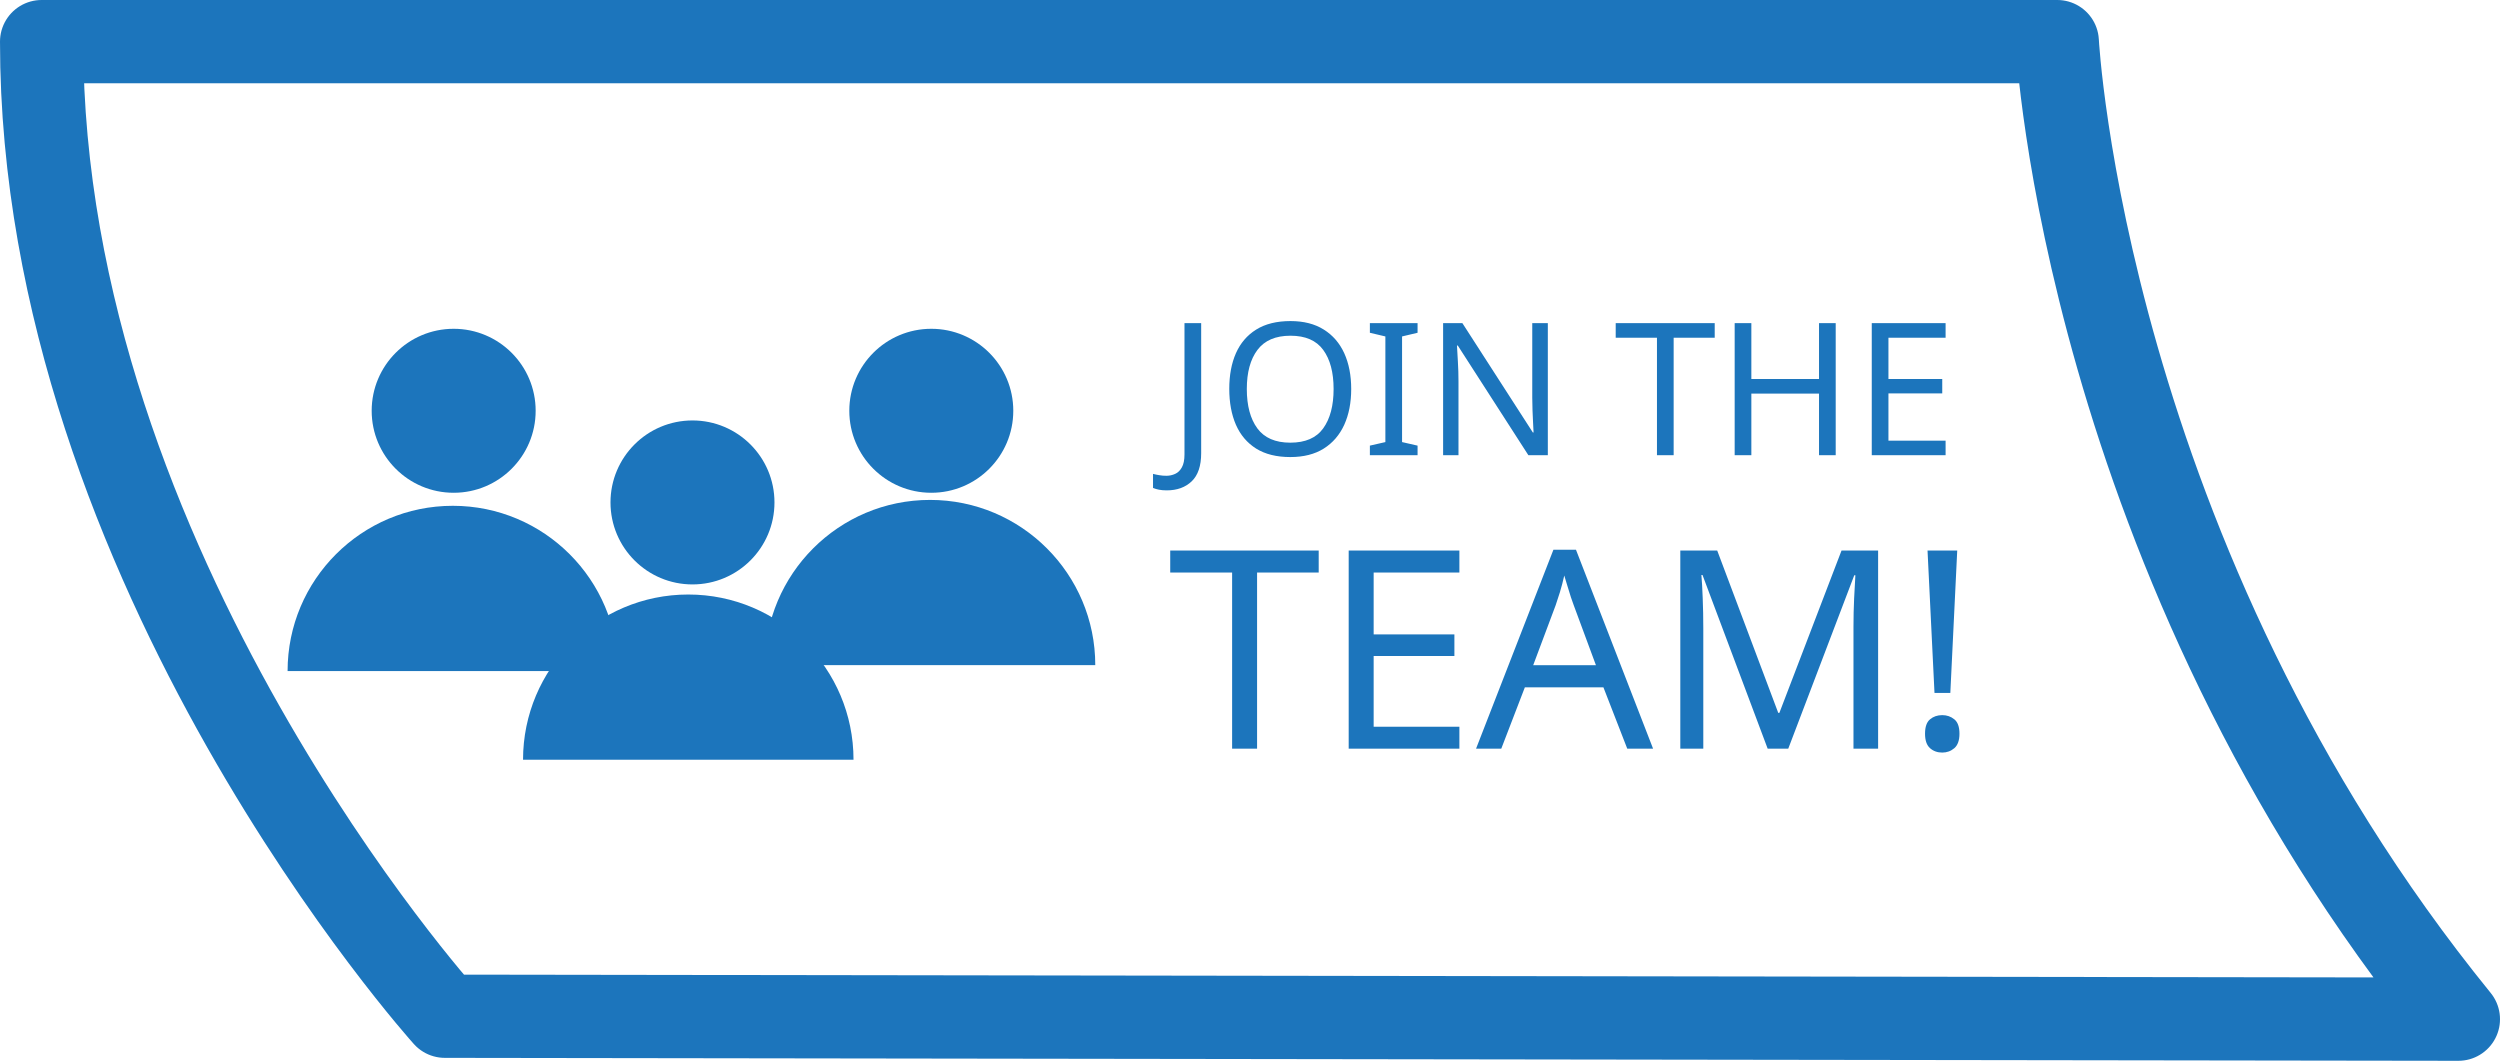
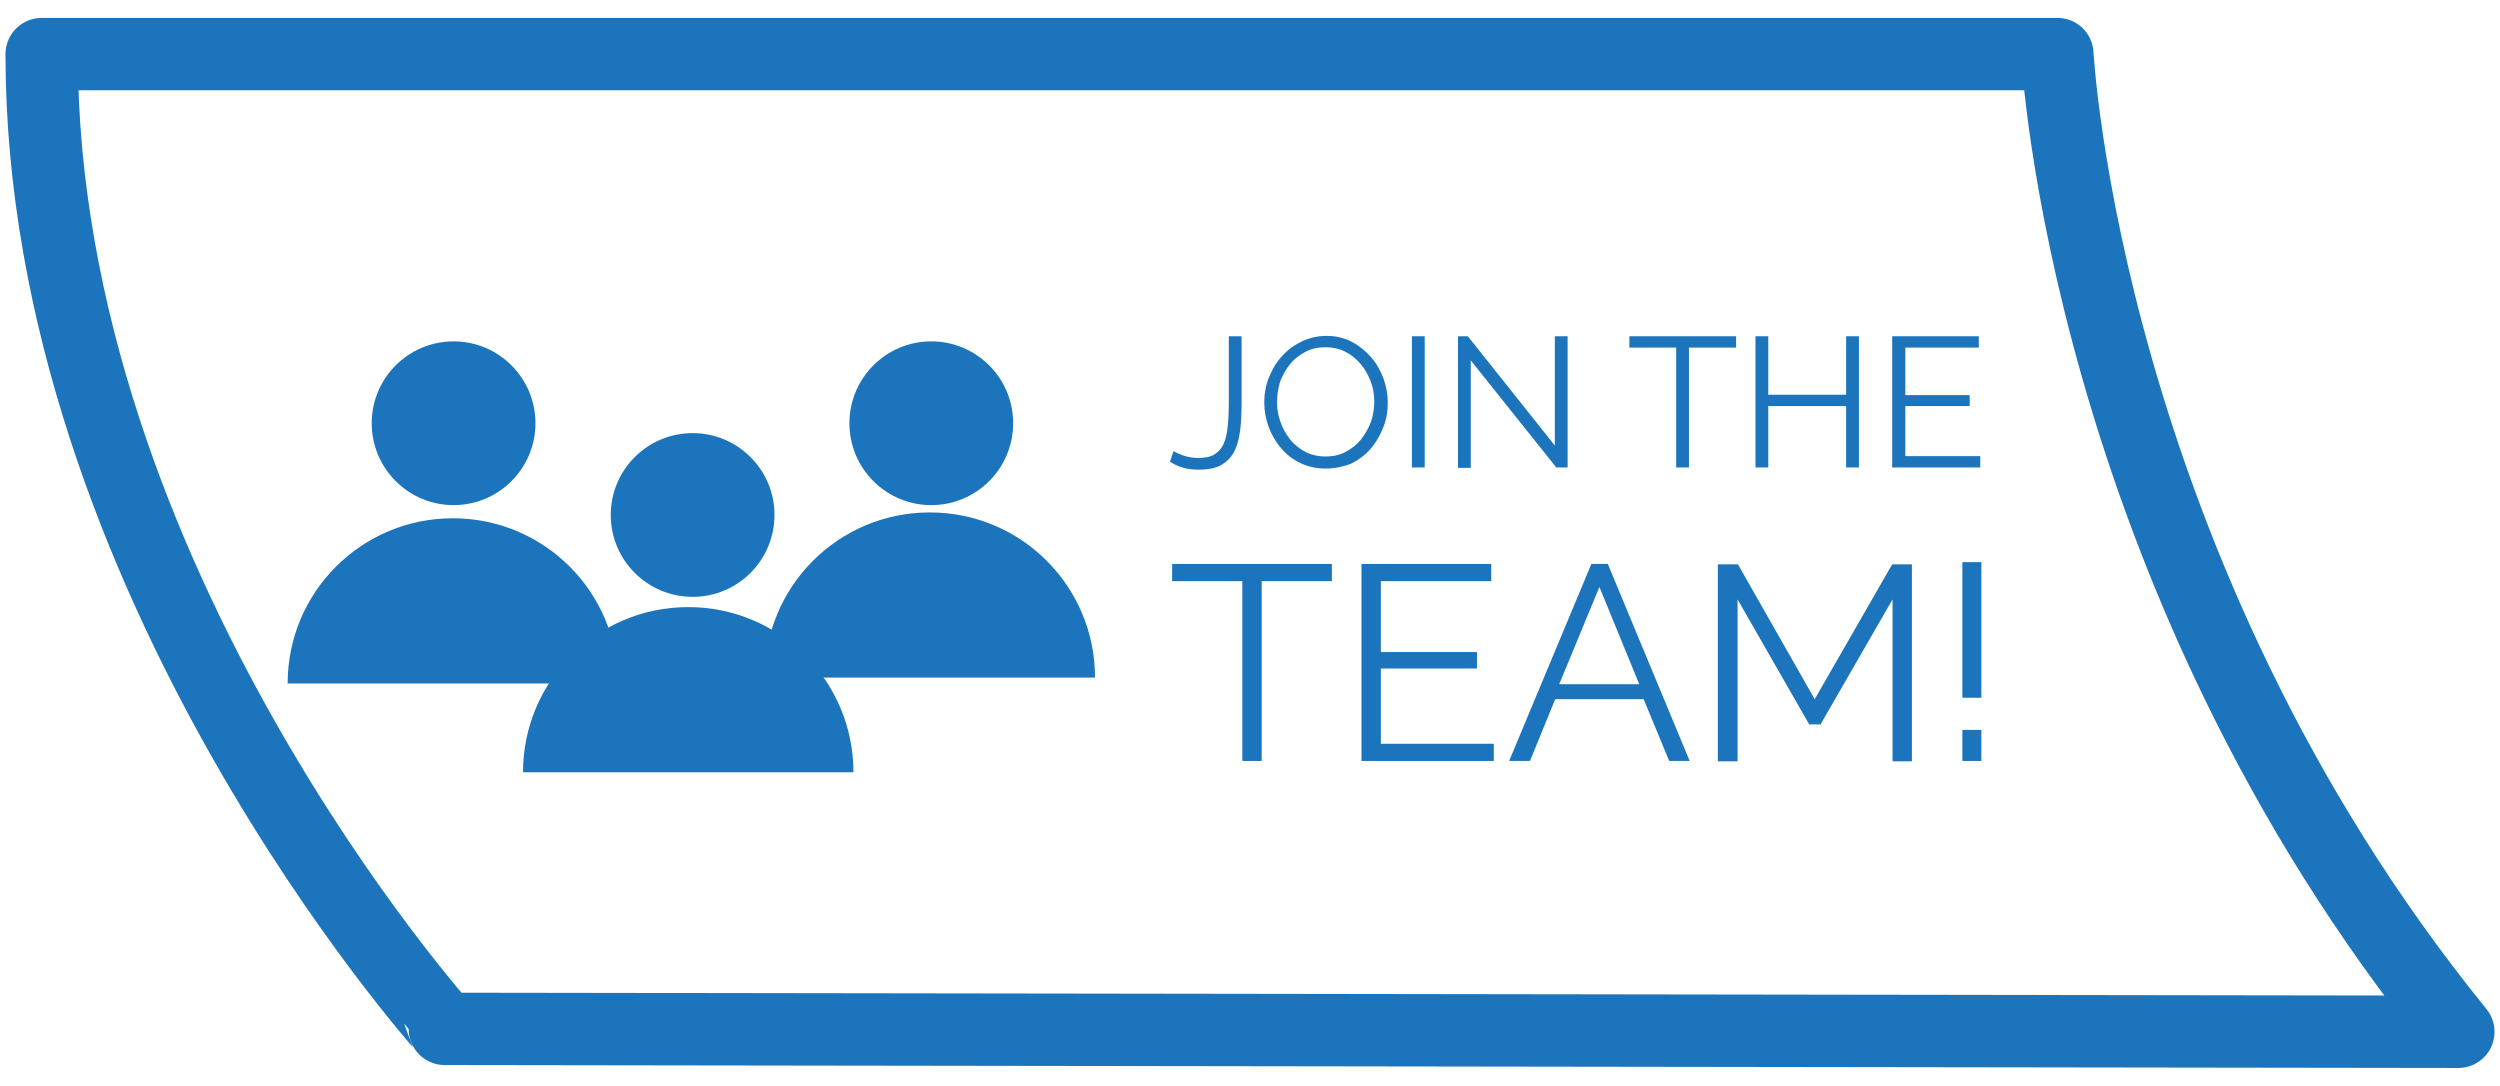
- <svg xmlns="http://www.w3.org/2000/svg" version="1.1" id="Layer_1" x="0px" y="0px" viewBox="0 0 594.6 252.3" enable-background="new 0 0 594.6 252.3" xml:space="preserve">
-   <path fill="none" stroke="#1C75BC" stroke-width="19.801" stroke-linecap="round" stroke-linejoin="round" stroke-miterlimit="10" d="  M9.9,9.9h479.4c0,0,6.4,123,95.4,232.5l-478.9-0.7C105.8,241.7,9.9,135.2,9.9,9.9z" />
-   <rect x="277.7" y="60.5" fill="none" width="337.7" height="225.5" />
-   <text transform="matrix(1 0 0 1 277.6707 108.2696)">
-     <tspan x="0" y="0" fill="#1C75BC" font-family="'Raleway-Regular'" font-size="44">JOIN THE</tspan>
-     <tspan x="196.4" y="0" fill="#1C75BC" font-family="'Raleway-Regular'" font-size="65.479">  </tspan>
-     <tspan x="0" y="69.8" fill="#1C75BC" font-family="'Raleway-Regular'" font-size="66">TEAM!</tspan>
-   </text>
+ <svg xmlns="http://www.w3.org/2000/svg" version="1.1" id="Layer_1" x="0px" y="0px" viewBox="0 0 684 297" enable-background="new 0 0 684 297" xml:space="preserve">
+   <path fill="none" stroke="#1C75BC" stroke-width="19.801" stroke-linecap="round" stroke-linejoin="round" stroke-miterlimit="10" d="  M11.4,14.8h551.5c0,0,7.4,141.5,109.7,267.5l-550.9-0.8C121.7,281.4,11.4,158.9,11.4,14.8z" />
+   <rect x="319.5" y="73" fill="none" width="388.5" height="259.4" />
+   <g enable-background="new    ">
+     <path fill="#1C75BC" d="M321.1,123.4c0.7,0.5,1.7,0.9,2.9,1.3c1.2,0.4,2.5,0.6,3.9,0.6c1.8,0,3.3-0.3,4.4-1   c1.1-0.7,1.9-1.6,2.5-2.9c0.6-1.3,0.9-2.9,1.1-4.7c0.2-1.9,0.3-4,0.3-6.4V92h3.5v18.3c0,2.7-0.1,5.2-0.4,7.5   c-0.3,2.2-0.8,4.2-1.6,5.7c-0.8,1.6-2,2.8-3.5,3.7c-1.6,0.9-3.6,1.3-6.3,1.3c-3,0-5.6-0.7-7.8-2.2L321.1,123.4z" />
+     <path fill="#1C75BC" d="M362.7,128.2c-2.5,0-4.8-0.5-6.9-1.5s-3.9-2.4-5.3-4.1c-1.5-1.7-2.6-3.7-3.4-5.8c-0.8-2.2-1.2-4.4-1.2-6.7   c0-2.4,0.4-4.7,1.3-6.9c0.9-2.2,2-4.1,3.6-5.8c1.5-1.7,3.3-3,5.4-4c2.1-1,4.3-1.5,6.7-1.5c2.5,0,4.8,0.5,6.9,1.6s3.8,2.5,5.3,4.2   s2.6,3.7,3.4,5.8c0.8,2.2,1.2,4.4,1.2,6.7c0,2.4-0.4,4.7-1.3,6.9c-0.9,2.2-2,4.1-3.5,5.8c-1.5,1.7-3.3,3-5.3,4   C367.4,127.7,365.1,128.2,362.7,128.2z M349.4,110c0,2,0.3,3.8,1,5.6c0.6,1.8,1.6,3.4,2.7,4.8c1.2,1.4,2.6,2.5,4.2,3.3   c1.6,0.8,3.4,1.2,5.4,1.2c2,0,3.9-0.4,5.5-1.3c1.7-0.9,3.1-2,4.2-3.4c1.1-1.4,2-3,2.7-4.8c0.6-1.8,0.9-3.6,0.9-5.5   c0-2-0.3-3.8-1-5.6c-0.7-1.8-1.6-3.4-2.8-4.8c-1.2-1.4-2.6-2.5-4.2-3.3c-1.6-0.8-3.4-1.2-5.4-1.2c-2,0-3.9,0.4-5.5,1.3   c-1.7,0.9-3.1,2-4.2,3.4c-1.1,1.4-2,3-2.7,4.8C349.7,106.3,349.4,108.1,349.4,110z" />
+     <path fill="#1C75BC" d="M386.3,127.9V92h3.5v35.9H386.3z" />
+     <path fill="#1C75BC" d="M402.4,98.6v29.4h-3.5V92h2.7l23.8,29.9V92h3.5v35.9h-3.1L402.4,98.6z" />
+     <path fill="#1C75BC" d="M474.9,95.1h-12.8v32.8h-3.5V95.1h-12.8V92h29.2V95.1z" />
+     <path fill="#1C75BC" d="M508.6,92v35.9h-3.5v-16.8h-21.3v16.8h-3.5V92h3.5v16h21.3V92H508.6z" />
+     <path fill="#1C75BC" d="M541.8,124.8v3.1h-24.1V92h23.7v3.1h-20.1v13h17.6v3h-17.6v13.7H541.8z" />
+   </g>
+   <g enable-background="new    ">
+     <path fill="#1C75BC" d="M364.4,159h-19.2v49.2h-5.3V159h-19.2v-4.7h43.7V159z" />
+     <path fill="#1C75BC" d="M408.7,203.5v4.7h-36.2v-53.9H408v4.7h-30.2v19.4h26.3v4.5h-26.3v20.6H408.7z" />
+     <path fill="#1C75BC" d="M435.4,154.3h4.5l22.4,53.9h-5.6l-7-16.9h-24.2l-6.9,16.9h-5.7L435.4,154.3z M448.5,187.2l-10.9-26.6   l-11,26.6H448.5z" />
+     <path fill="#1C75BC" d="M517.8,208.2V164l-19.7,34.2H495L475.4,164v44.3H470v-53.9h5.5l21,36.9l21.2-36.9h5.4v53.9H517.8z" />
+     <path fill="#1C75BC" d="M536.9,190.9v-37.1h5.2v37.1H536.9z M536.9,208.2v-8.5h5.2v8.5H536.9z" />
+   </g>
  <g>
-     <path fill="#1C75BC" d="M68.4,159.6c0-21.7,17.6-39.3,39.3-39.3s39.3,17.6,39.3,39.3" />
-     <path fill="#1C75BC" d="M181.9,158.2c0-21.7,17.6-39.3,39.3-39.3s39.3,17.6,39.3,39.3" />
-     <path fill="#1C75BC" d="M124.4,180.7c0-21.7,17.6-39.3,39.3-39.3S203,159,203,180.7" />
-     <circle fill="#1C75BC" cx="164.7" cy="119.5" r="19.5" />
-     <circle fill="#1C75BC" cx="107.9" cy="97.7" r="19.5" />
-     <circle fill="#1C75BC" cx="221.5" cy="97.7" r="19.5" />
+     <path fill="#1C75BC" d="M78.7,187c0-25,20.2-45.2,45.2-45.2s45.2,20.2,45.2,45.2" />
+     <path fill="#1C75BC" d="M209.2,185.4c0-25,20.2-45.2,45.2-45.2s45.2,20.2,45.2,45.2" />
+     <path fill="#1C75BC" d="M143.1,211.3c0-25,20.2-45.2,45.2-45.2s45.2,20.2,45.2,45.2" />
+     <circle fill="#1C75BC" cx="189.5" cy="140.9" r="22.4" />
+     <circle fill="#1C75BC" cx="124.1" cy="115.8" r="22.4" />
+     <circle fill="#1C75BC" cx="254.8" cy="115.8" r="22.4" />
  </g>
</svg>
